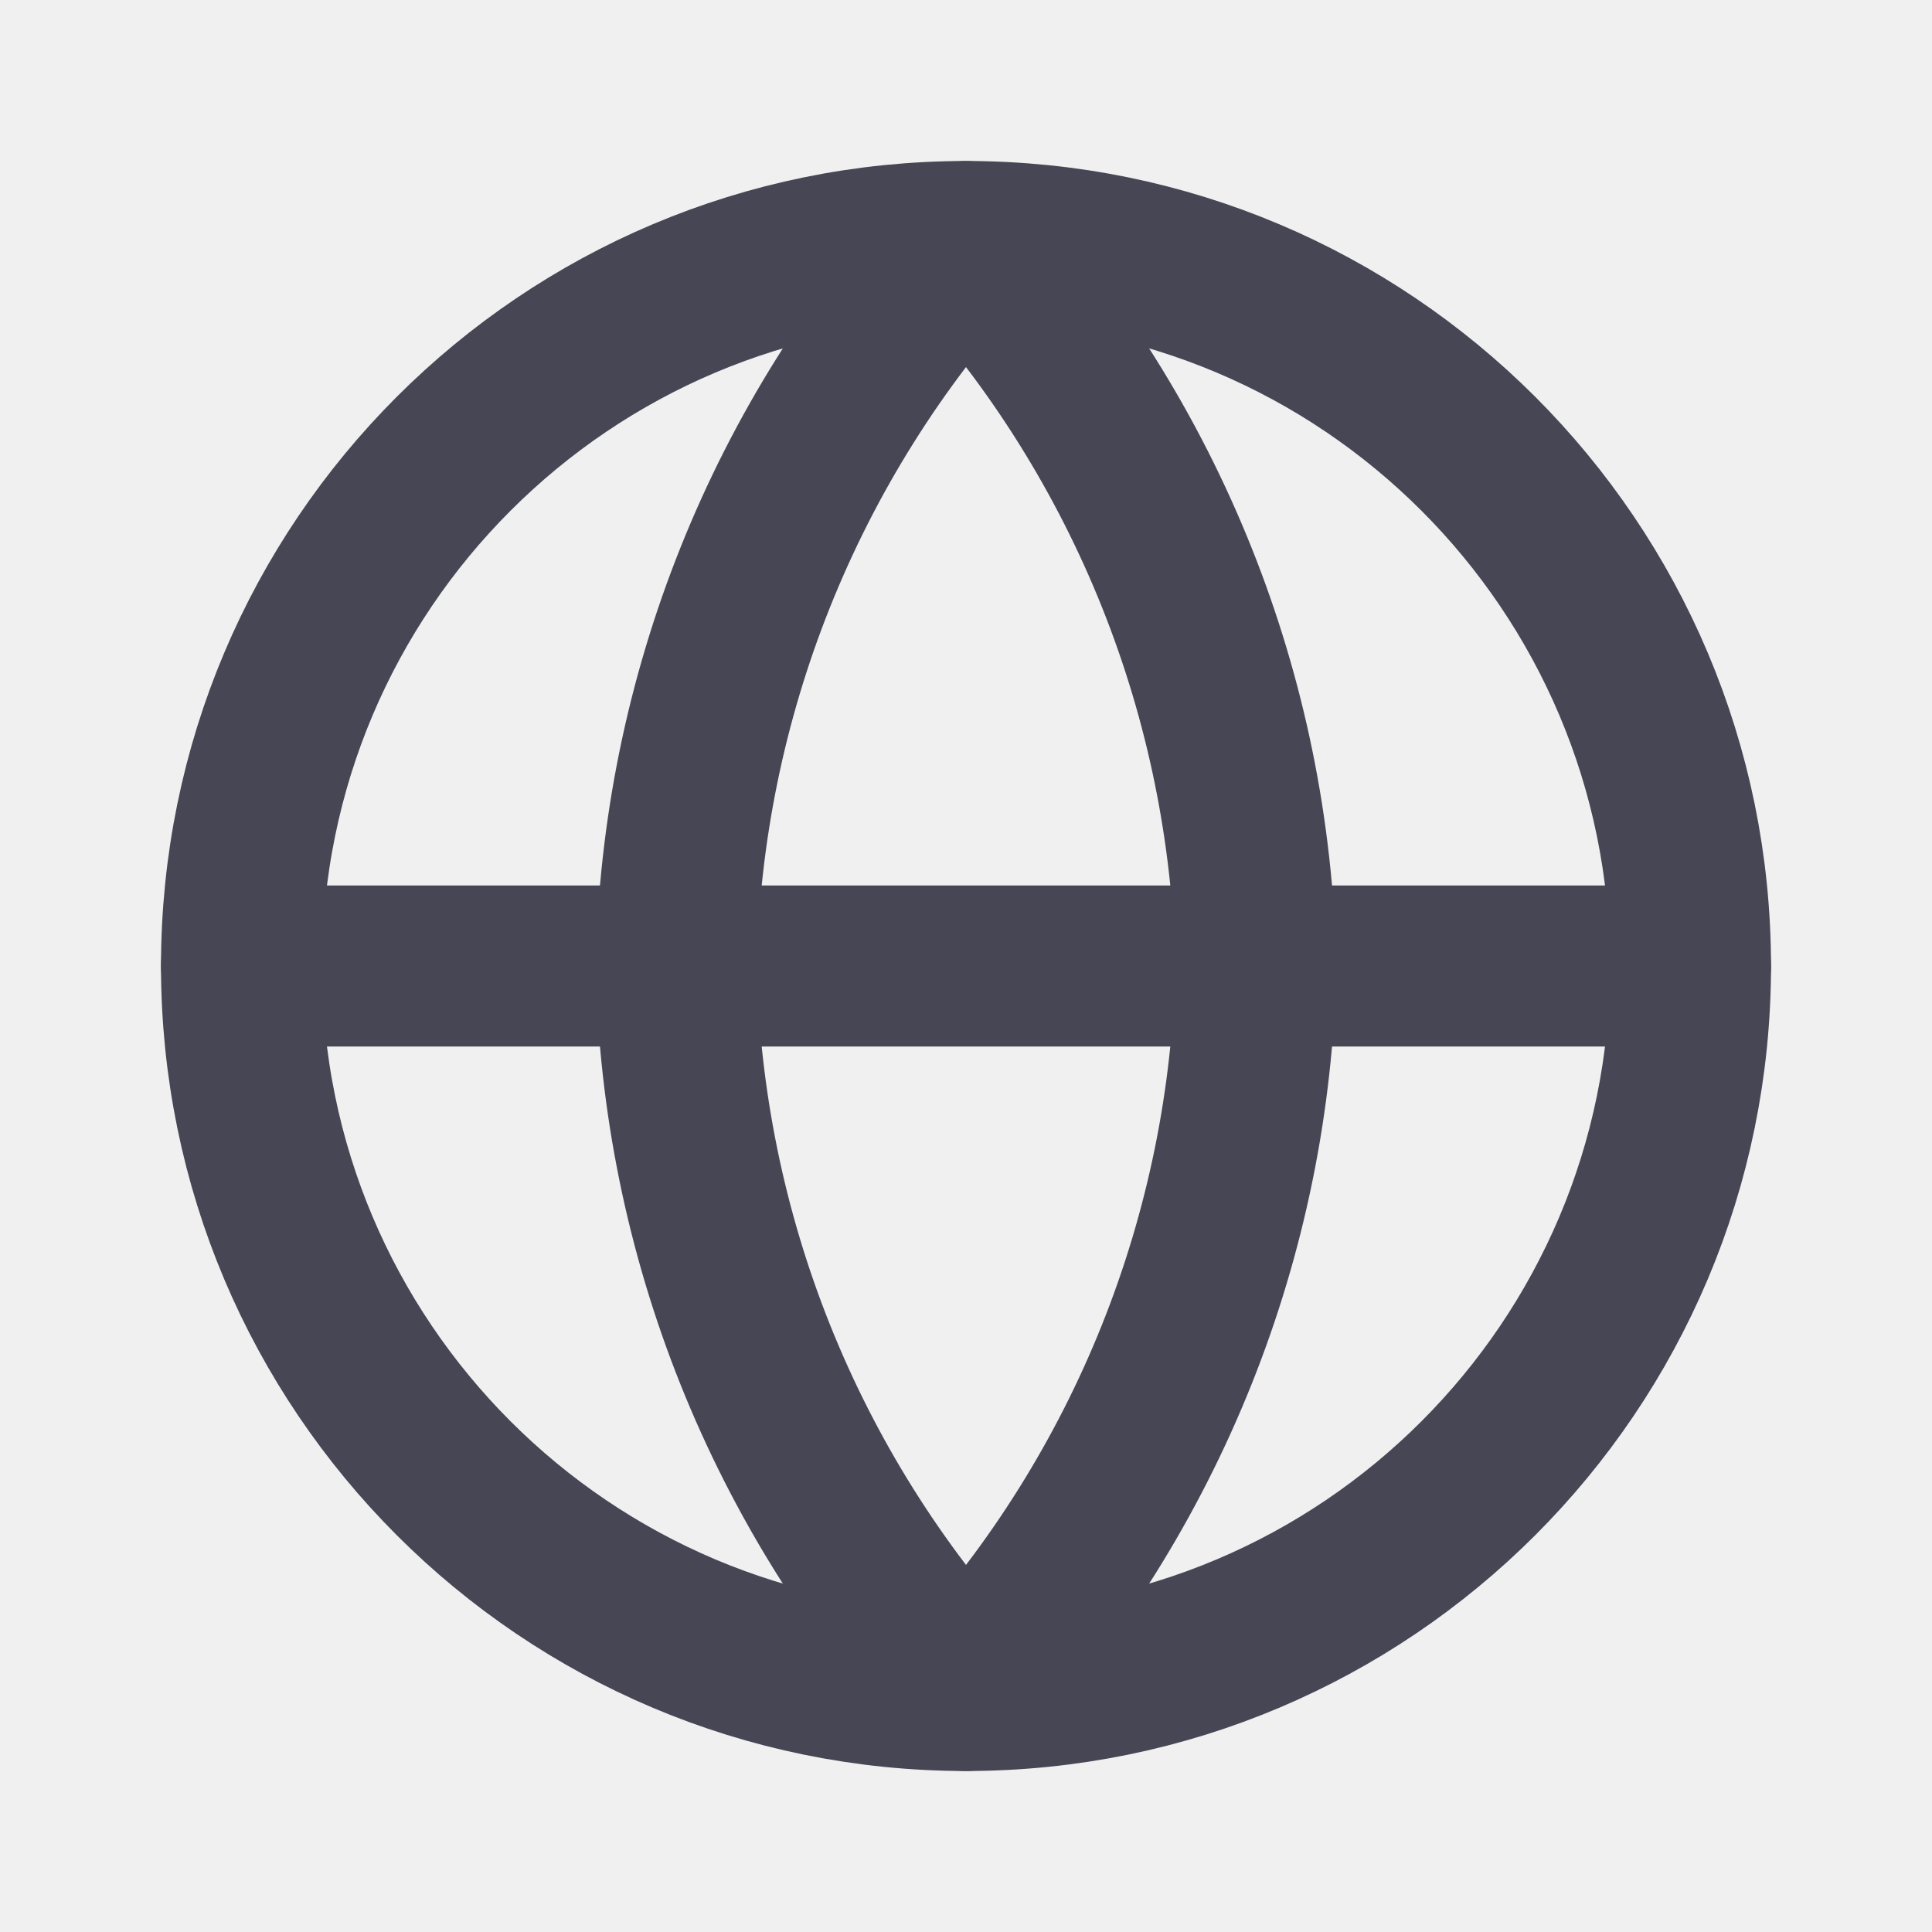
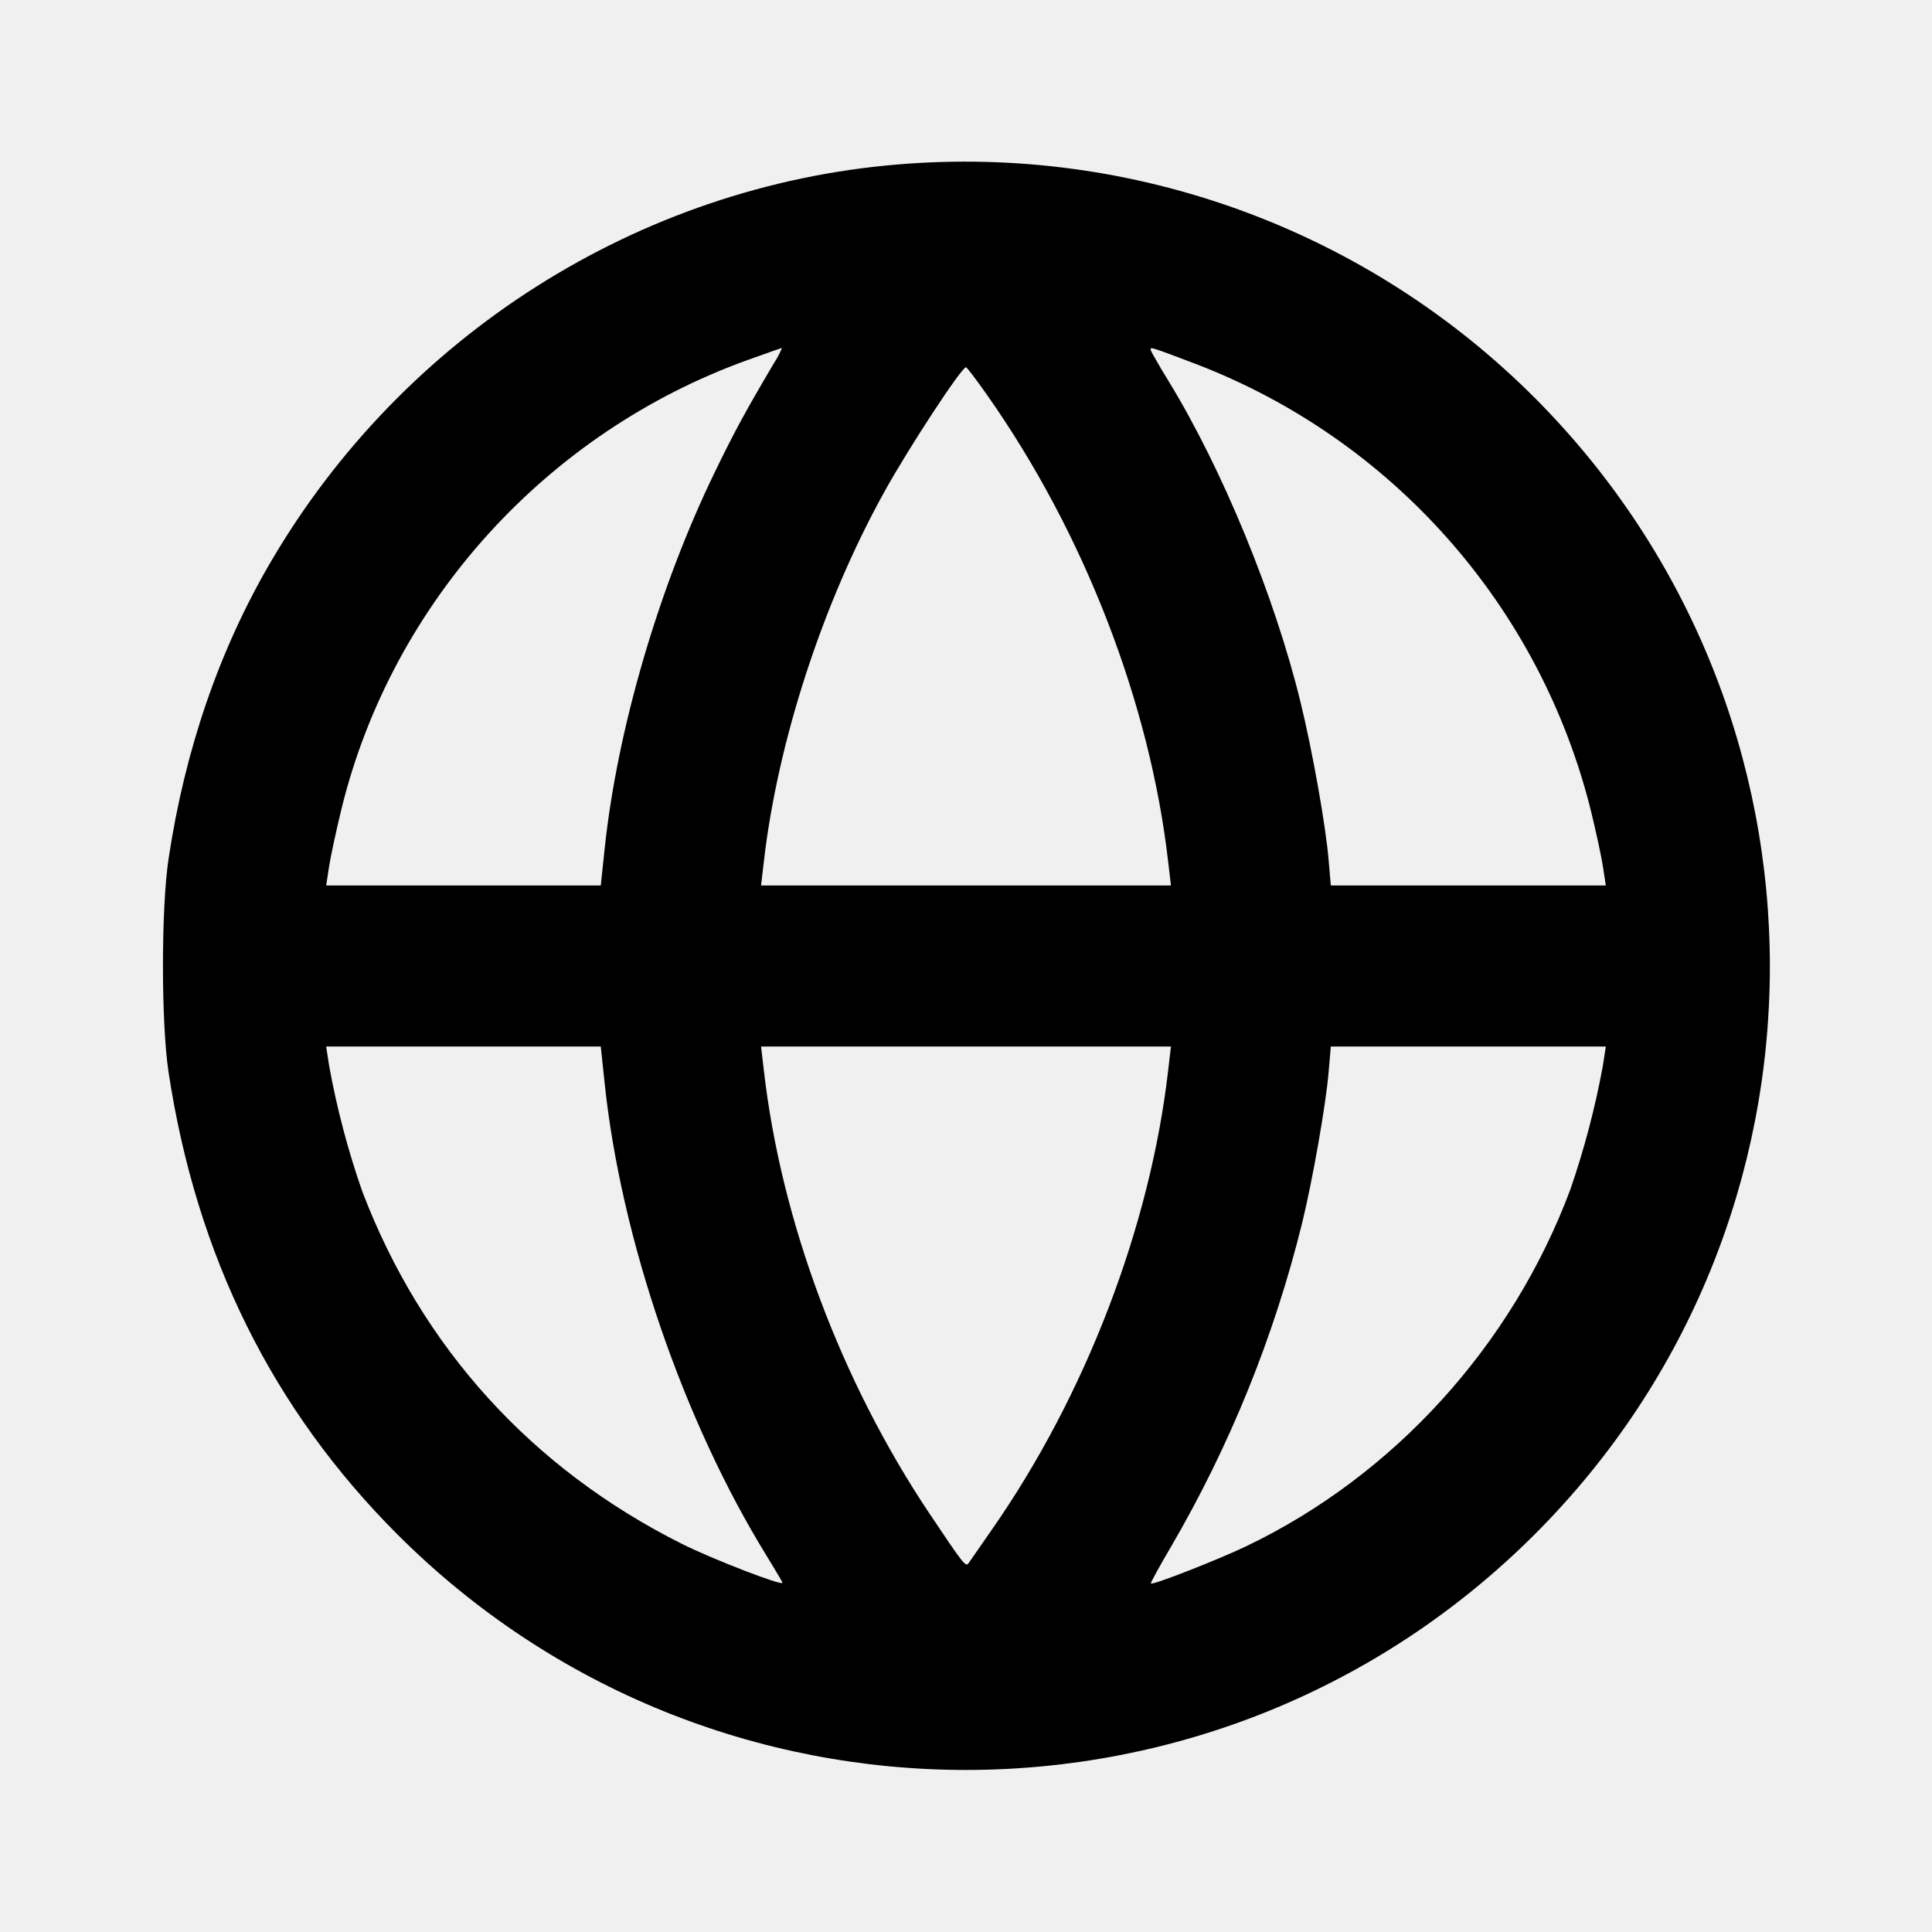
- <svg xmlns="http://www.w3.org/2000/svg" id="global" width="24" height="24" viewBox="0 0 24 24">
-   <rect id="container" width="24" height="24" fill="#fff" opacity="0" />
-   <g id="Icon_feather-globe" data-name="Icon feather-globe">
-     <path id="Path_12" data-name="Path 12" d="M21,12a9,9,0,1,1-9-9A9,9,0,0,1,21,12Z" fill="none" stroke="#464655" stroke-linecap="round" stroke-linejoin="round" stroke-width="2" />
-     <path id="Path_13" data-name="Path 13" d="M3,18H21" transform="translate(0 -6)" fill="none" stroke="#464655" stroke-linecap="round" stroke-linejoin="round" stroke-width="2" />
-     <path id="Path_14" data-name="Path 14" d="M15.6,3a13.77,13.77,0,0,1,3.6,9,13.77,13.77,0,0,1-3.6,9A13.77,13.77,0,0,1,12,12a13.77,13.77,0,0,1,3.6-9Z" transform="translate(-3.6)" fill="none" stroke="#464655" stroke-linecap="round" stroke-linejoin="round" stroke-width="2" />
-   </g>
+ <svg xmlns="http://www.w3.org/2000/svg" width="24" height="24" viewBox="0 0 24 24" fill="none">
+   <path fill-rule="evenodd" clip-rule="evenodd" d="M11.152 2.043C7.937 2.309 5.008 4.166 3.361 6.984C2.724 8.073 2.297 9.315 2.094 10.668C2.001 11.286 2.001 12.707 2.094 13.32C2.441 15.604 3.384 17.508 4.938 19.062C8.838 22.962 15.158 22.962 19.063 19.062C22.954 15.177 22.961 8.864 19.08 4.957C18.051 3.922 16.808 3.125 15.439 2.622C14.069 2.118 12.606 1.921 11.152 2.043V2.043ZM9.615 4.51C9.26 5.111 9.127 5.355 8.882 5.86C8.185 7.294 7.669 9.056 7.512 10.536L7.463 11H4.052L4.087 10.77C4.106 10.643 4.177 10.315 4.244 10.04C4.873 7.487 6.785 5.375 9.28 4.475C9.511 4.392 9.706 4.323 9.714 4.322C9.687 4.388 9.654 4.451 9.615 4.51V4.51ZM14.867 4.526C16.067 4.988 17.137 5.732 17.989 6.696C18.841 7.659 19.448 8.813 19.76 10.06C19.825 10.324 19.894 10.643 19.913 10.77L19.948 11H16.532L16.505 10.687C16.47 10.262 16.304 9.328 16.155 8.72C15.836 7.412 15.188 5.833 14.52 4.74C14.452 4.63 14.386 4.519 14.323 4.406C14.276 4.318 14.279 4.314 14.367 4.341C14.418 4.356 14.643 4.44 14.867 4.526V4.526ZM12.265 4.911C13.468 6.623 14.286 8.735 14.512 10.71L14.546 11H9.454L9.488 10.71C9.659 9.214 10.22 7.491 10.986 6.109C11.292 5.557 11.943 4.564 12 4.562C12.011 4.562 12.13 4.719 12.265 4.911V4.911ZM7.512 13.464C7.717 15.399 8.493 17.659 9.527 19.333C9.633 19.505 9.72 19.653 9.72 19.662C9.72 19.704 8.847 19.367 8.474 19.18C6.605 18.244 5.24 16.74 4.501 14.802C4.322 14.29 4.183 13.764 4.087 13.23L4.052 13H7.463L7.512 13.464V13.464ZM14.512 13.29C14.29 15.235 13.486 17.33 12.324 18.998L12.032 19.418C11.997 19.469 11.971 19.437 11.545 18.8C10.445 17.154 9.702 15.166 9.488 13.29L9.454 13H14.546L14.512 13.29V13.29ZM19.913 13.23C19.817 13.756 19.681 14.274 19.506 14.78C18.782 16.715 17.316 18.329 15.481 19.208C15.131 19.376 14.32 19.693 14.297 19.671C14.29 19.664 14.402 19.46 14.544 19.219C15.276 17.964 15.825 16.61 16.174 15.199C16.305 14.665 16.472 13.717 16.505 13.313L16.532 13H19.948L19.913 13.23Z" fill="black" />
</svg>
